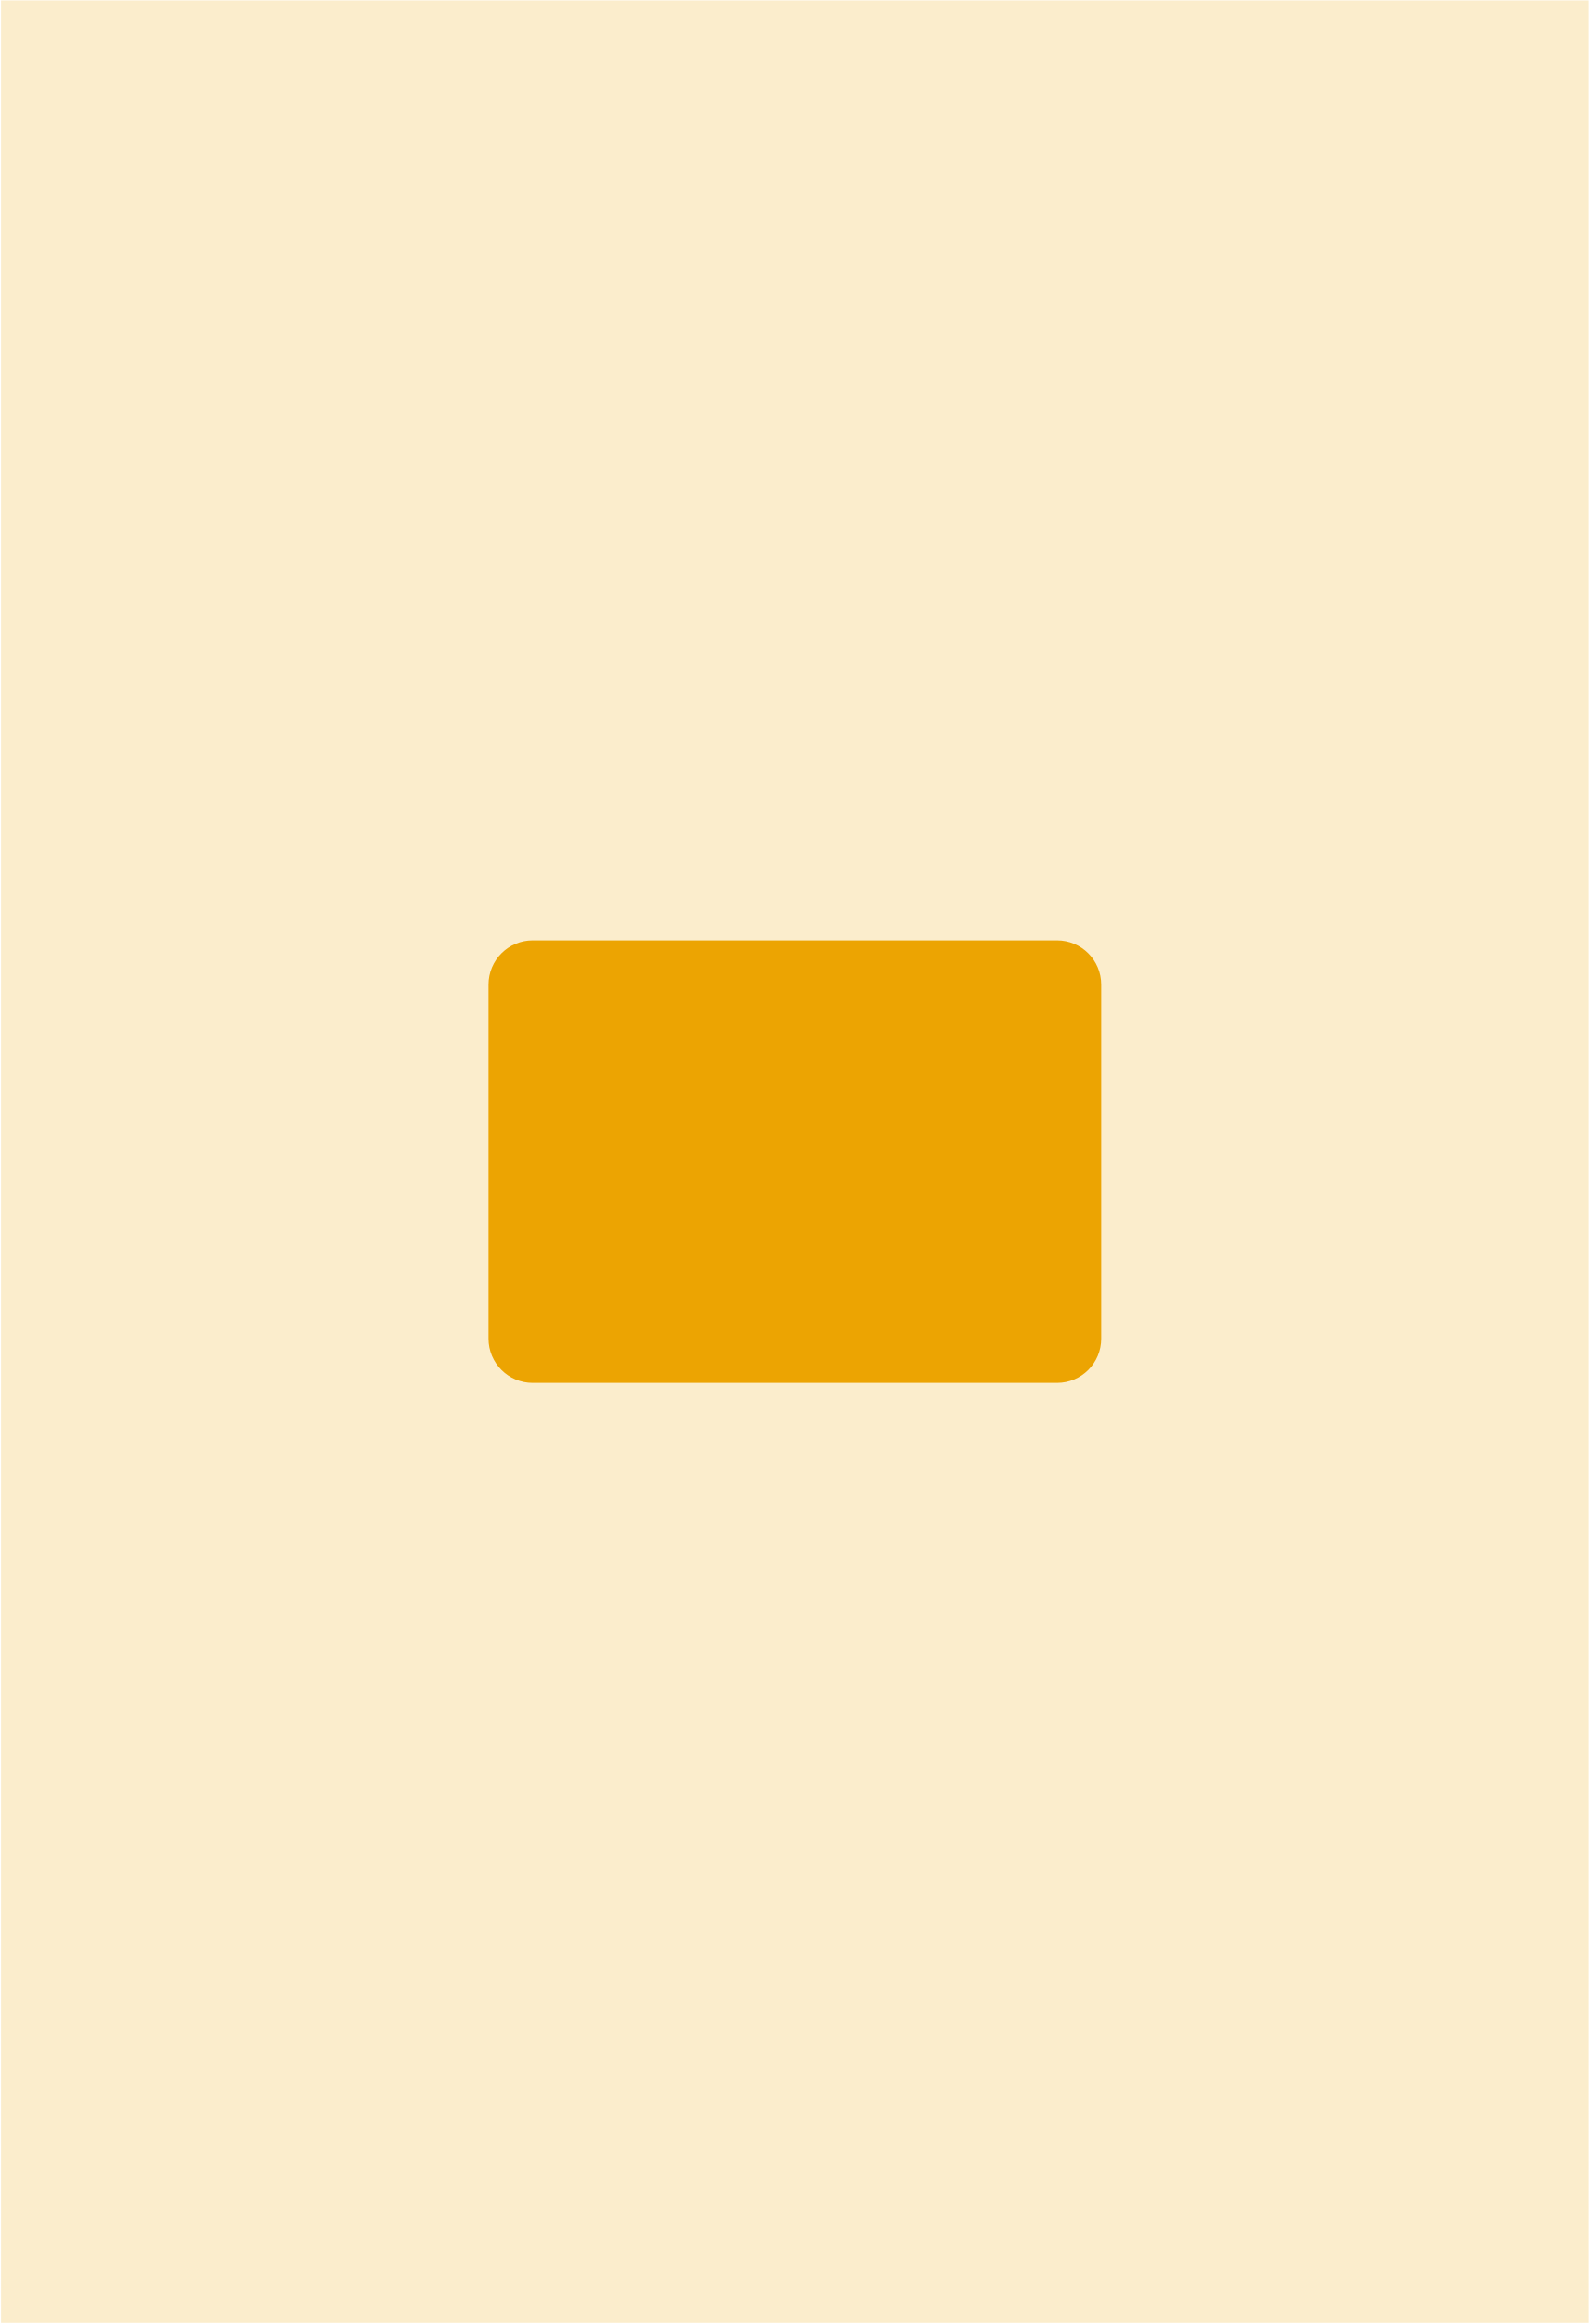
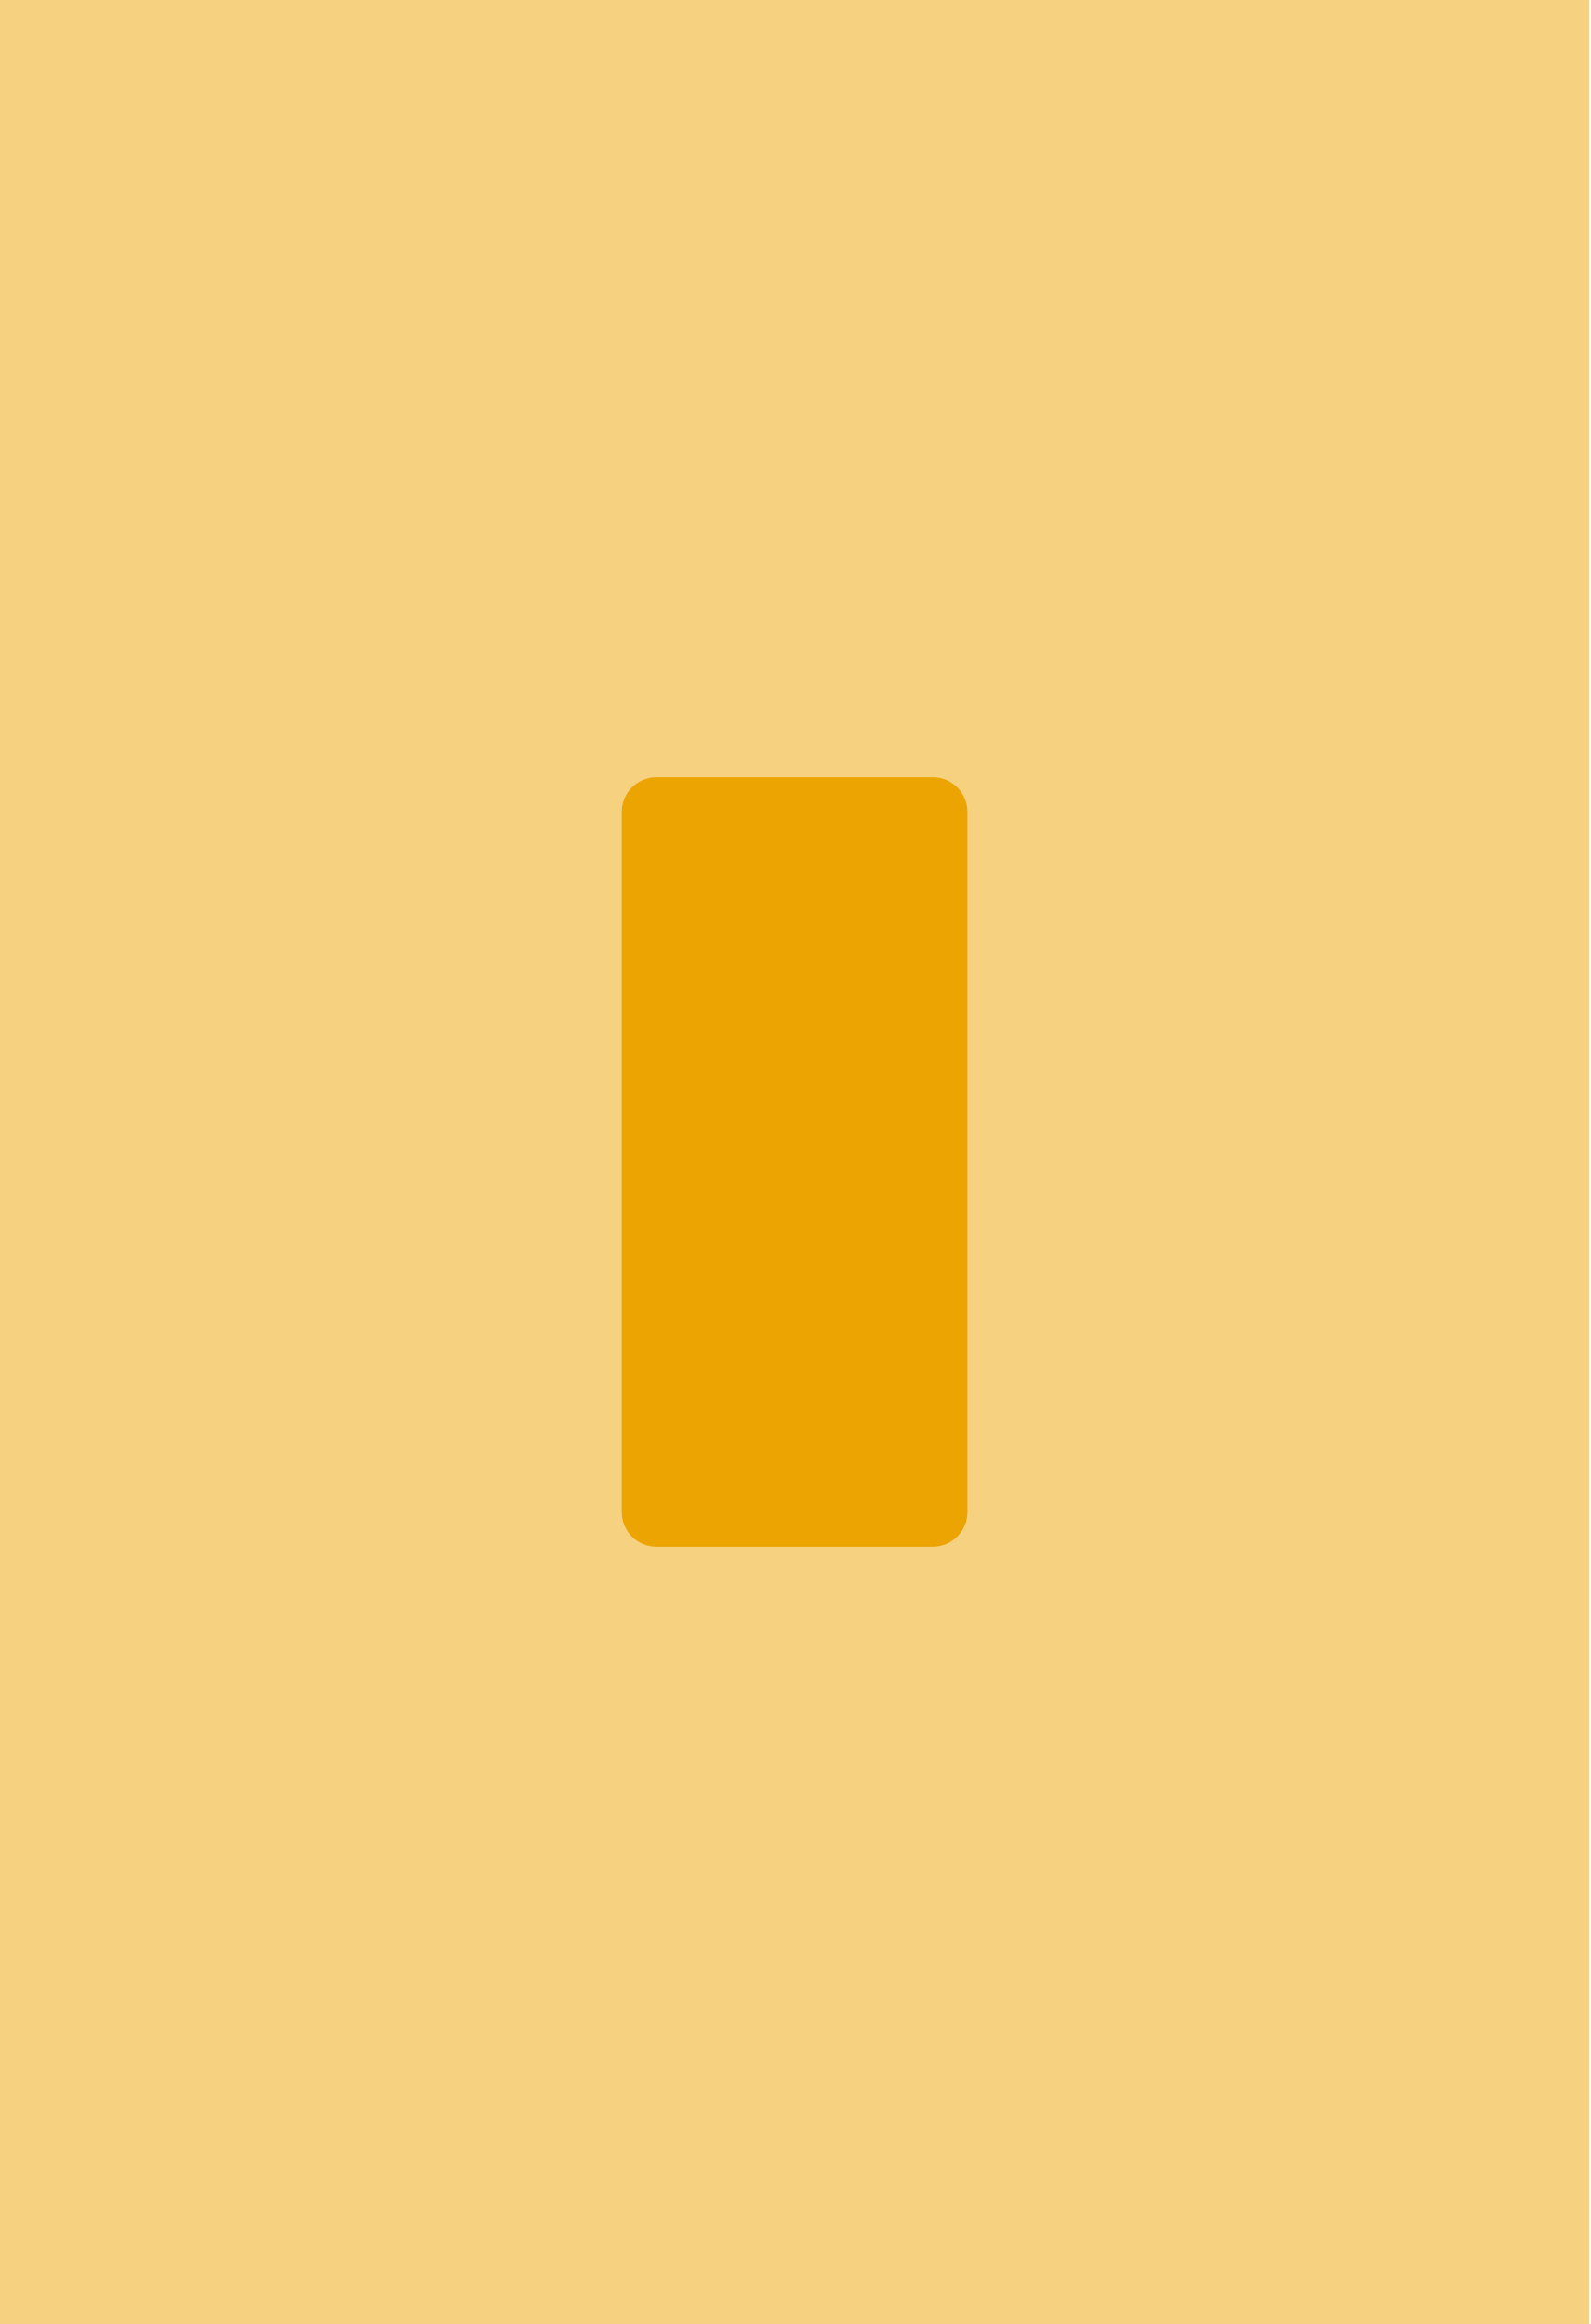
- <svg xmlns="http://www.w3.org/2000/svg" width="100%" height="100%" viewBox="0 0 1033 1511" version="1.1" xml:space="preserve" style="fill-rule:evenodd;clip-rule:evenodd;stroke-linejoin:round;stroke-miterlimit:2;">
-   <g transform="matrix(1,0,0,1,-11586,-3403)">
-     <g id="template_golden3" transform="matrix(1,0,0,1,6430.78,-1576.73)">
-       <rect x="5155.9" y="4980" width="1032" height="1509.99" style="fill:rgb(251,237,204);" />
-       <g transform="matrix(0.788692,0,0,0.289399,5345.03,4073.57)">
-         <path d="M666.962,5343.24L666.962,6138.63C666.962,6193.5 650.615,6238.05 630.48,6238.05L198.413,6238.05C178.278,6238.05 161.931,6193.5 161.931,6138.63L161.931,5343.24C161.931,5288.37 178.278,5243.82 198.413,5243.82L630.48,5243.82C650.615,5243.82 666.962,5288.37 666.962,5343.24Z" style="fill:rgb(236,164,2);" />
+ <svg xmlns="http://www.w3.org/2000/svg" width="100%" height="100%" viewBox="0 0 1033 1510" version="1.1" xml:space="preserve" style="fill-rule:evenodd;clip-rule:evenodd;stroke-linejoin:round;stroke-miterlimit:2;">
+   <g transform="matrix(1,0,0,1,-7451.07,-3403.72)">
+     <g id="template_golden3" transform="matrix(1.00027,0,0,1,2293.76,-1576.28)">
+       <rect x="5155.9" y="4980" width="1032" height="1509.99" style="fill:rgb(245,209,128);" />
+       <g transform="matrix(0.444457,0,0,0.502854,5487.7,2848.14)">
+         <path d="M666.962,5288.47L666.962,6193.4C666.962,6218.04 644.332,6238.05 616.459,6238.05L212.434,6238.05C184.56,6238.05 161.931,6218.04 161.931,6193.4L161.931,5288.47C161.931,5263.83 184.56,5243.82 212.434,5243.82L616.459,5243.82C644.332,5243.82 666.962,5263.83 666.962,5288.47Z" style="fill:rgb(236,164,2);" />
      </g>
    </g>
+     <g id="ILUSTRAÇÃO">
+         </g>
+     <g id="LOGO">
+         </g>
  </g>
</svg>
